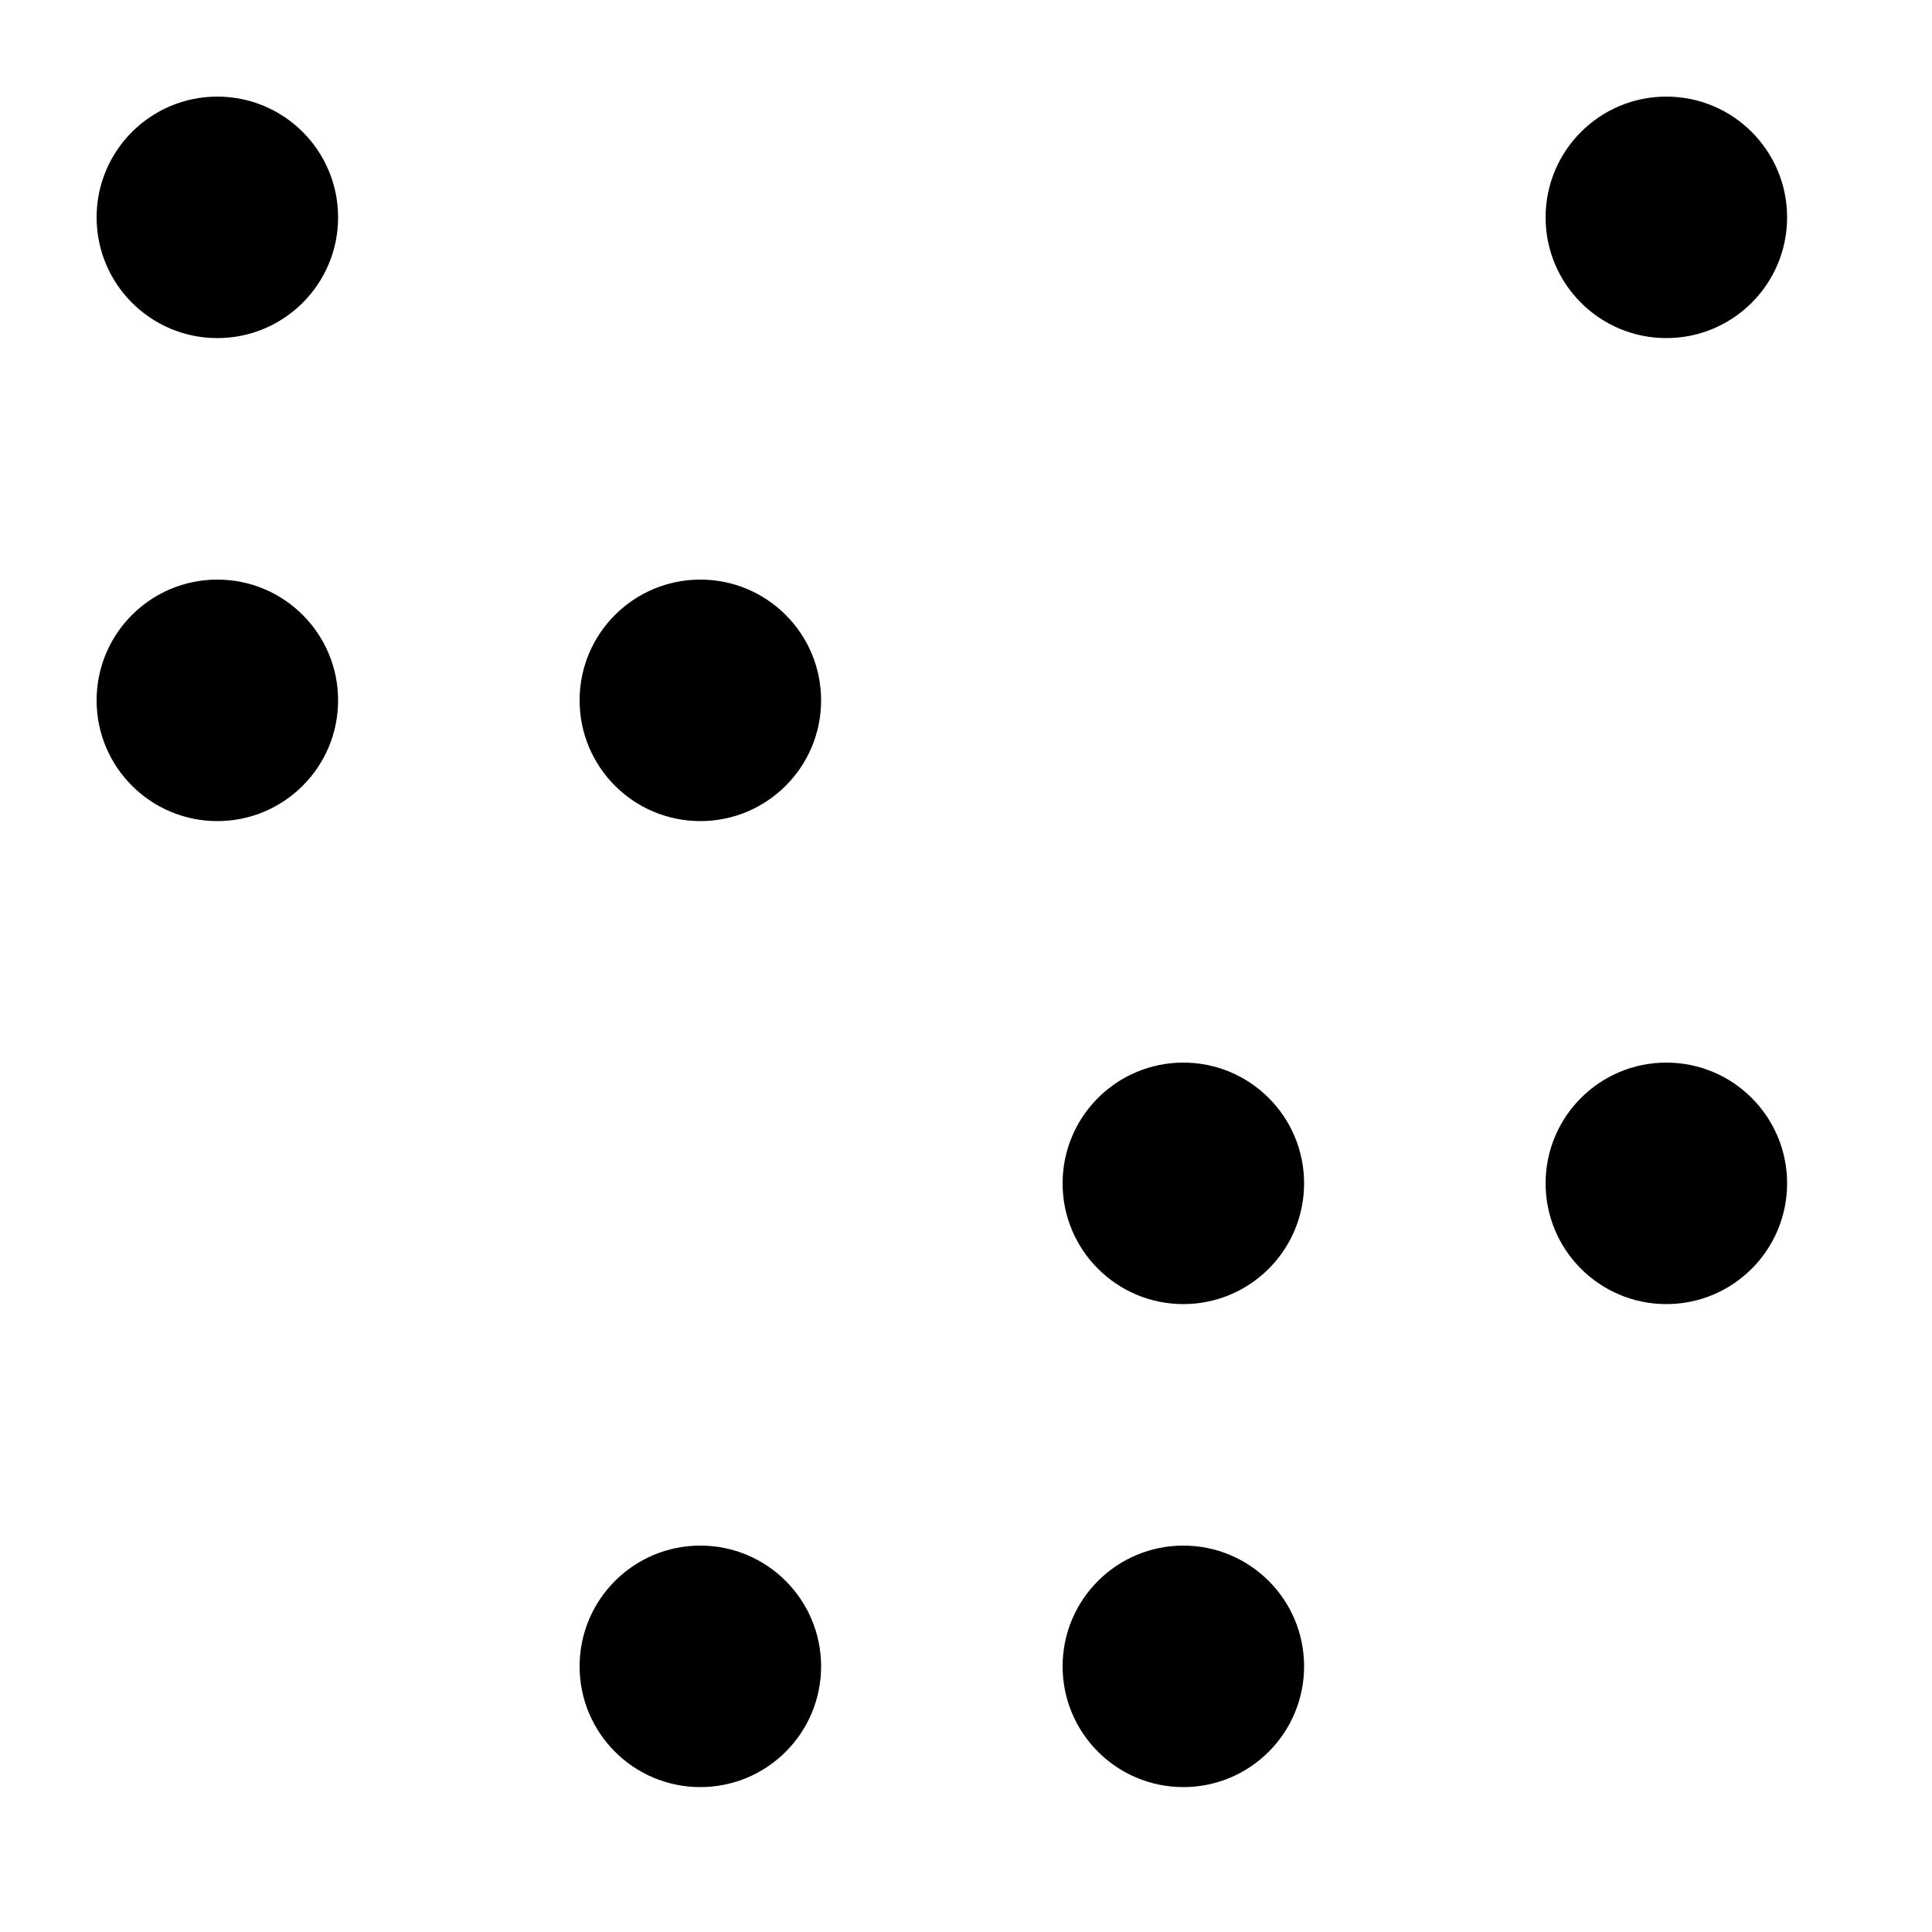
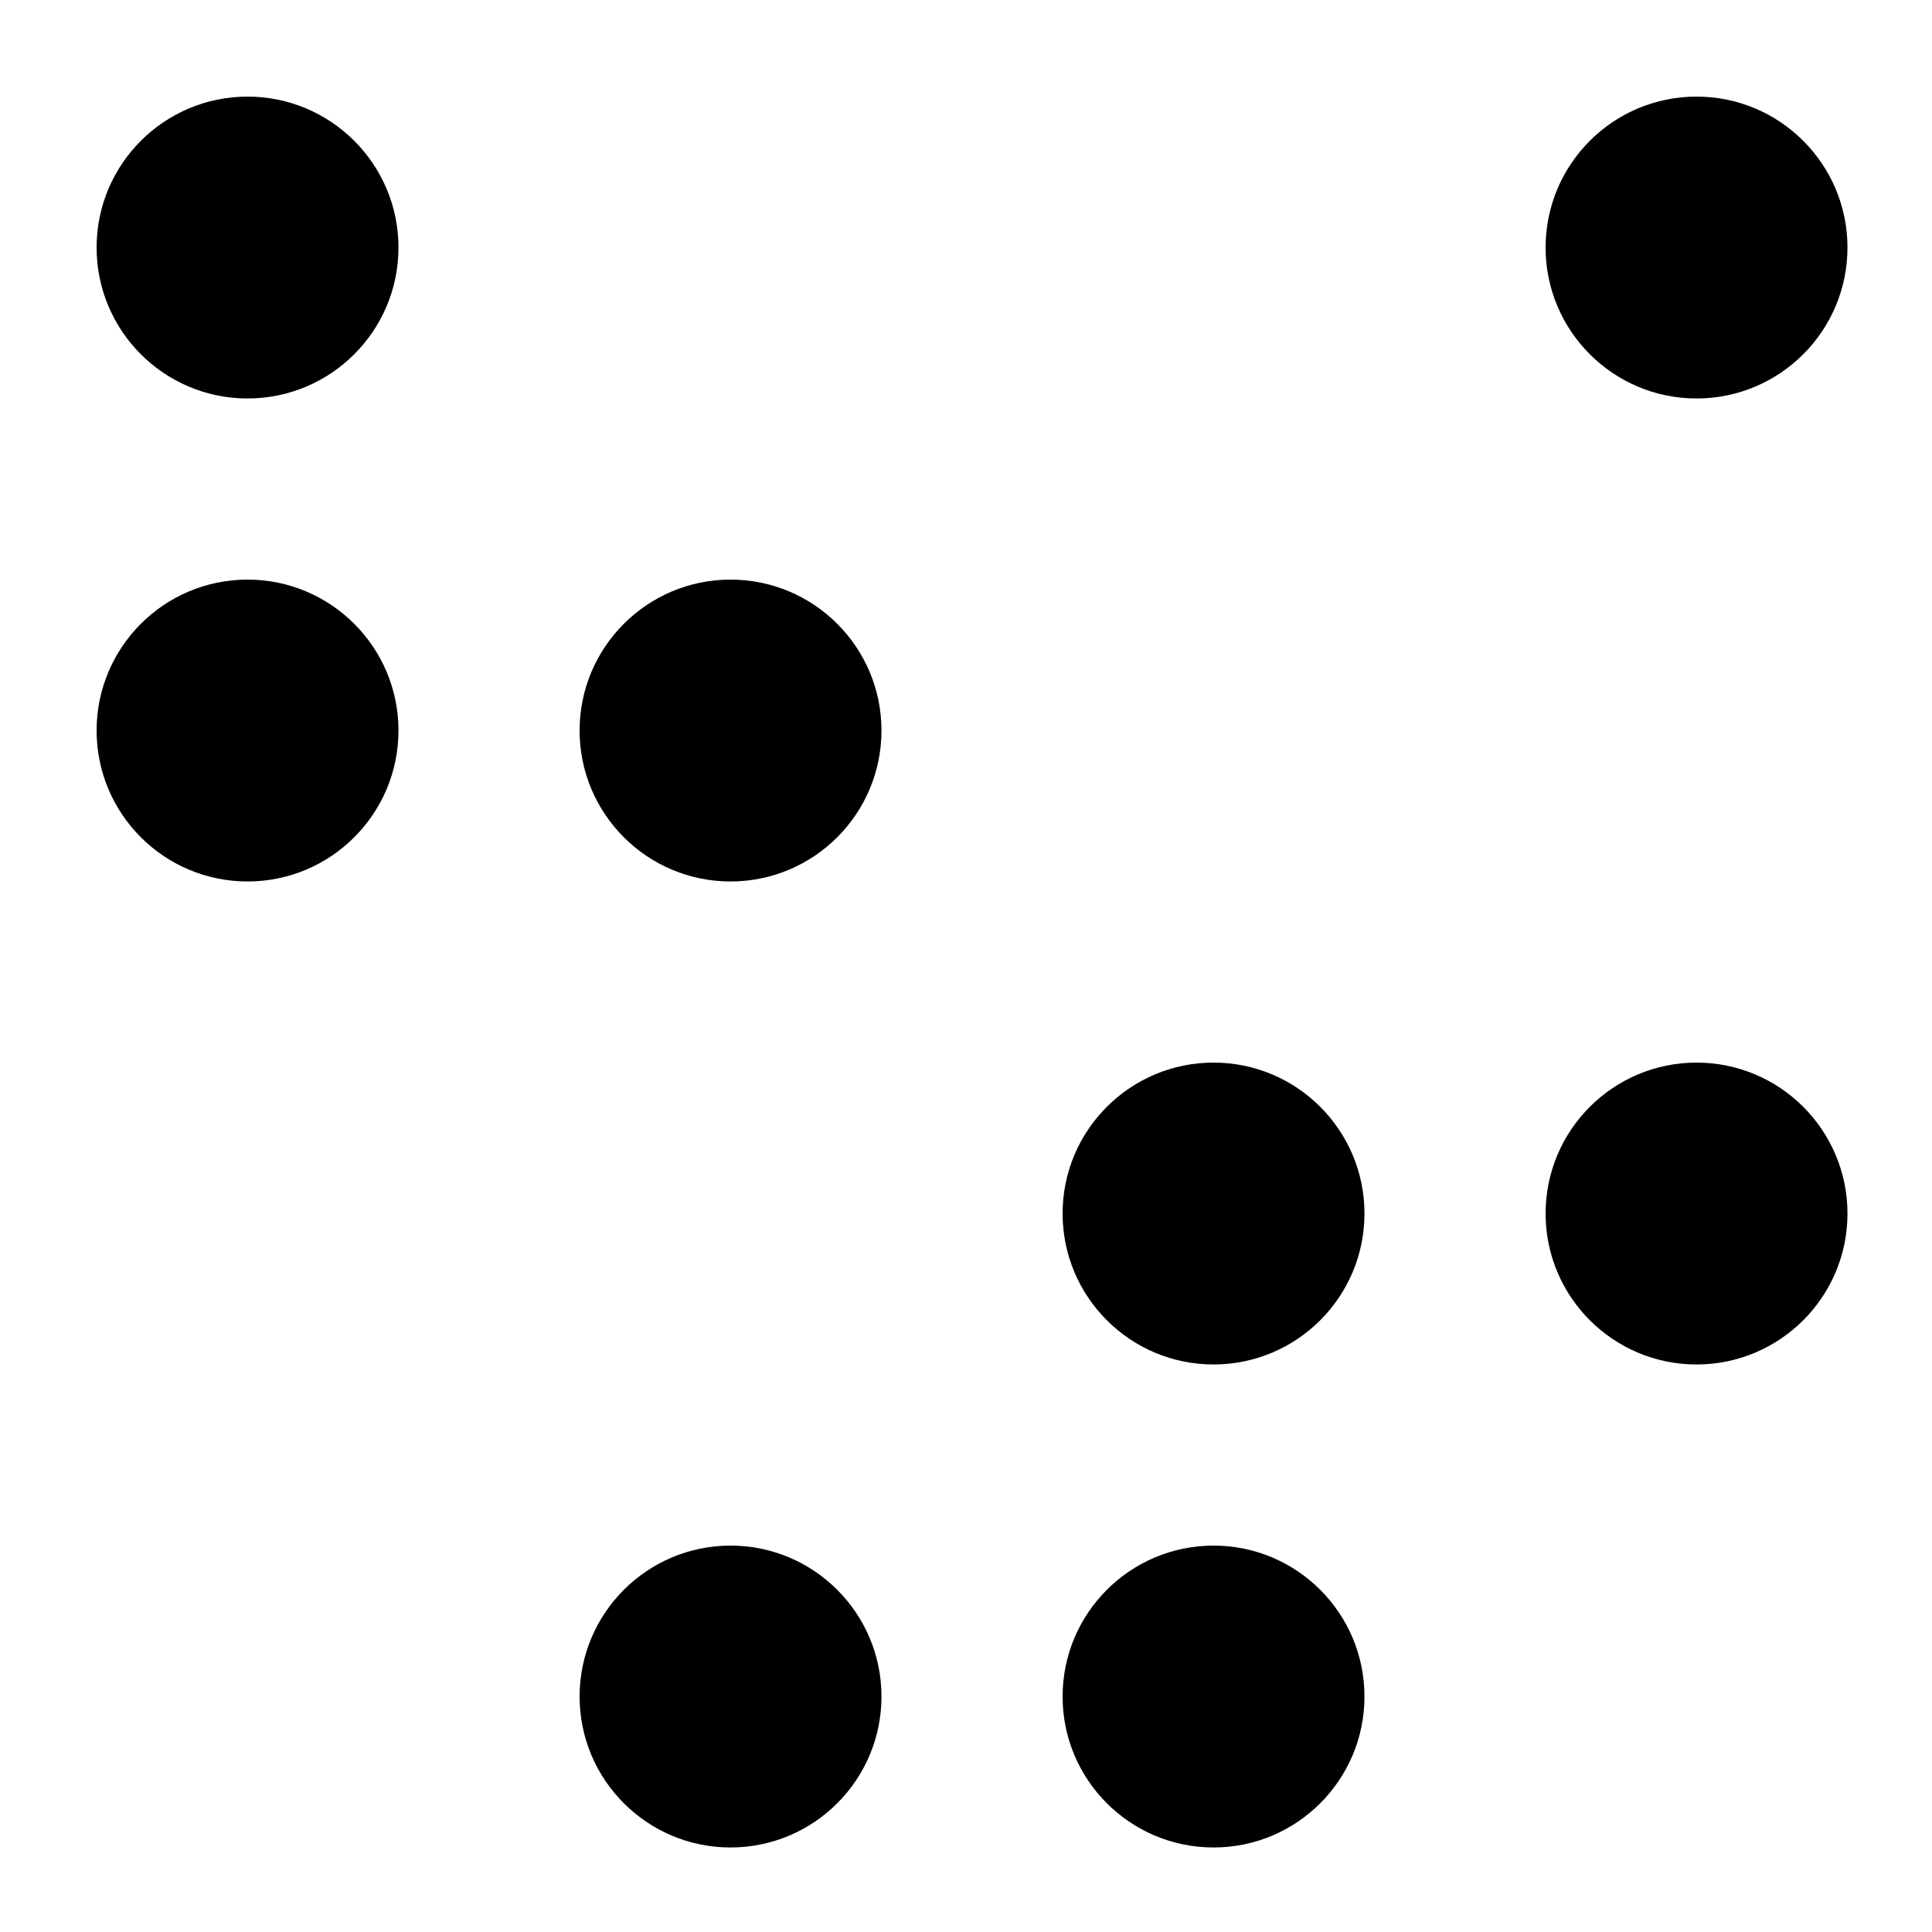
<svg xmlns="http://www.w3.org/2000/svg" viewBox="0 0 16 16">
-   <path fill="#000" d="M5.8 12.8a1 1 0 1 1-1 1 1 1 0 0 1 1-1zm4 0a1 1 0 1 1-1 1 1 1 0 0 1 1-1zm4-4a1 1 0 1 1-1 1 1 1 0 0 1 1-1zm-4 0a1 1 0 1 1-1 1 1 1 0 0 1 1-1zm-4-4a1 1 0 1 1-1 1 1 1 0 0 1 1-1zm-4 0a1 1 0 1 1-1 1 1 1 0 0 1 1-1zm0-4a1 1 0 1 1-1 1 1 1 0 0 1 1-1zm12 0a1 1 0 1 1-1 1 1 1 0 0 1 1-1z" />
+   <path fill="#000000" d="M6.05,15.3 C6.74,15.3 7.3,14.74 7.3,14.05 C7.3,13.36 6.74,12.8 6.05,12.8 C5.36,12.8 4.8,13.36 4.8,14.05 C4.8,14.74 5.36,15.3 6.05,15.3 Z M10.05,15.3 C10.74,15.3 11.3,14.74 11.3,14.05 C11.3,13.36 10.74,12.8 10.05,12.8 C9.36,12.8 8.8,13.36 8.8,14.05 C8.8,14.74 9.36,15.3 10.05,15.3 Z M14.05,11.3 C14.74,11.3 15.3,10.74 15.3,10.05 C15.3,9.36 14.74,8.8 14.05,8.8 C13.36,8.8 12.8,9.36 12.8,10.05 C12.8,10.74 13.36,11.3 14.05,11.3 Z M10.05,11.3 C10.74,11.3 11.3,10.74 11.3,10.05 C11.3,9.36 10.74,8.8 10.05,8.8 C9.36,8.8 8.8,9.36 8.8,10.05 C8.8,10.74 9.36,11.3 10.05,11.3 Z M6.05,7.3 C6.74,7.3 7.3,6.74 7.3,6.05 C7.3,5.36 6.74,4.8 6.05,4.8 C5.36,4.8 4.8,5.36 4.8,6.05 C4.8,6.74 5.36,7.3 6.05,7.3 Z M2.05,7.3 C2.74,7.3 3.3,6.74 3.3,6.05 C3.3,5.36 2.74,4.8 2.05,4.8 C1.36,4.8 0.8,5.36 0.8,6.05 C0.8,6.74 1.36,7.3 2.05,7.3 Z M2.05,3.3 C2.74,3.3 3.3,2.74 3.3,2.05 C3.3,1.36 2.74,0.8 2.05,0.8 C1.36,0.8 0.8,1.36 0.8,2.05 C0.8,2.74 1.36,3.3 2.05,3.3 Z M14.05,3.3 C14.74,3.3 15.3,2.74 15.3,2.05 C15.3,1.36 14.74,0.8 14.05,0.8 C13.36,0.8 12.8,1.36 12.8,2.05 C12.8,2.74 13.36,3.3 14.05,3.3 Z" />
</svg>
